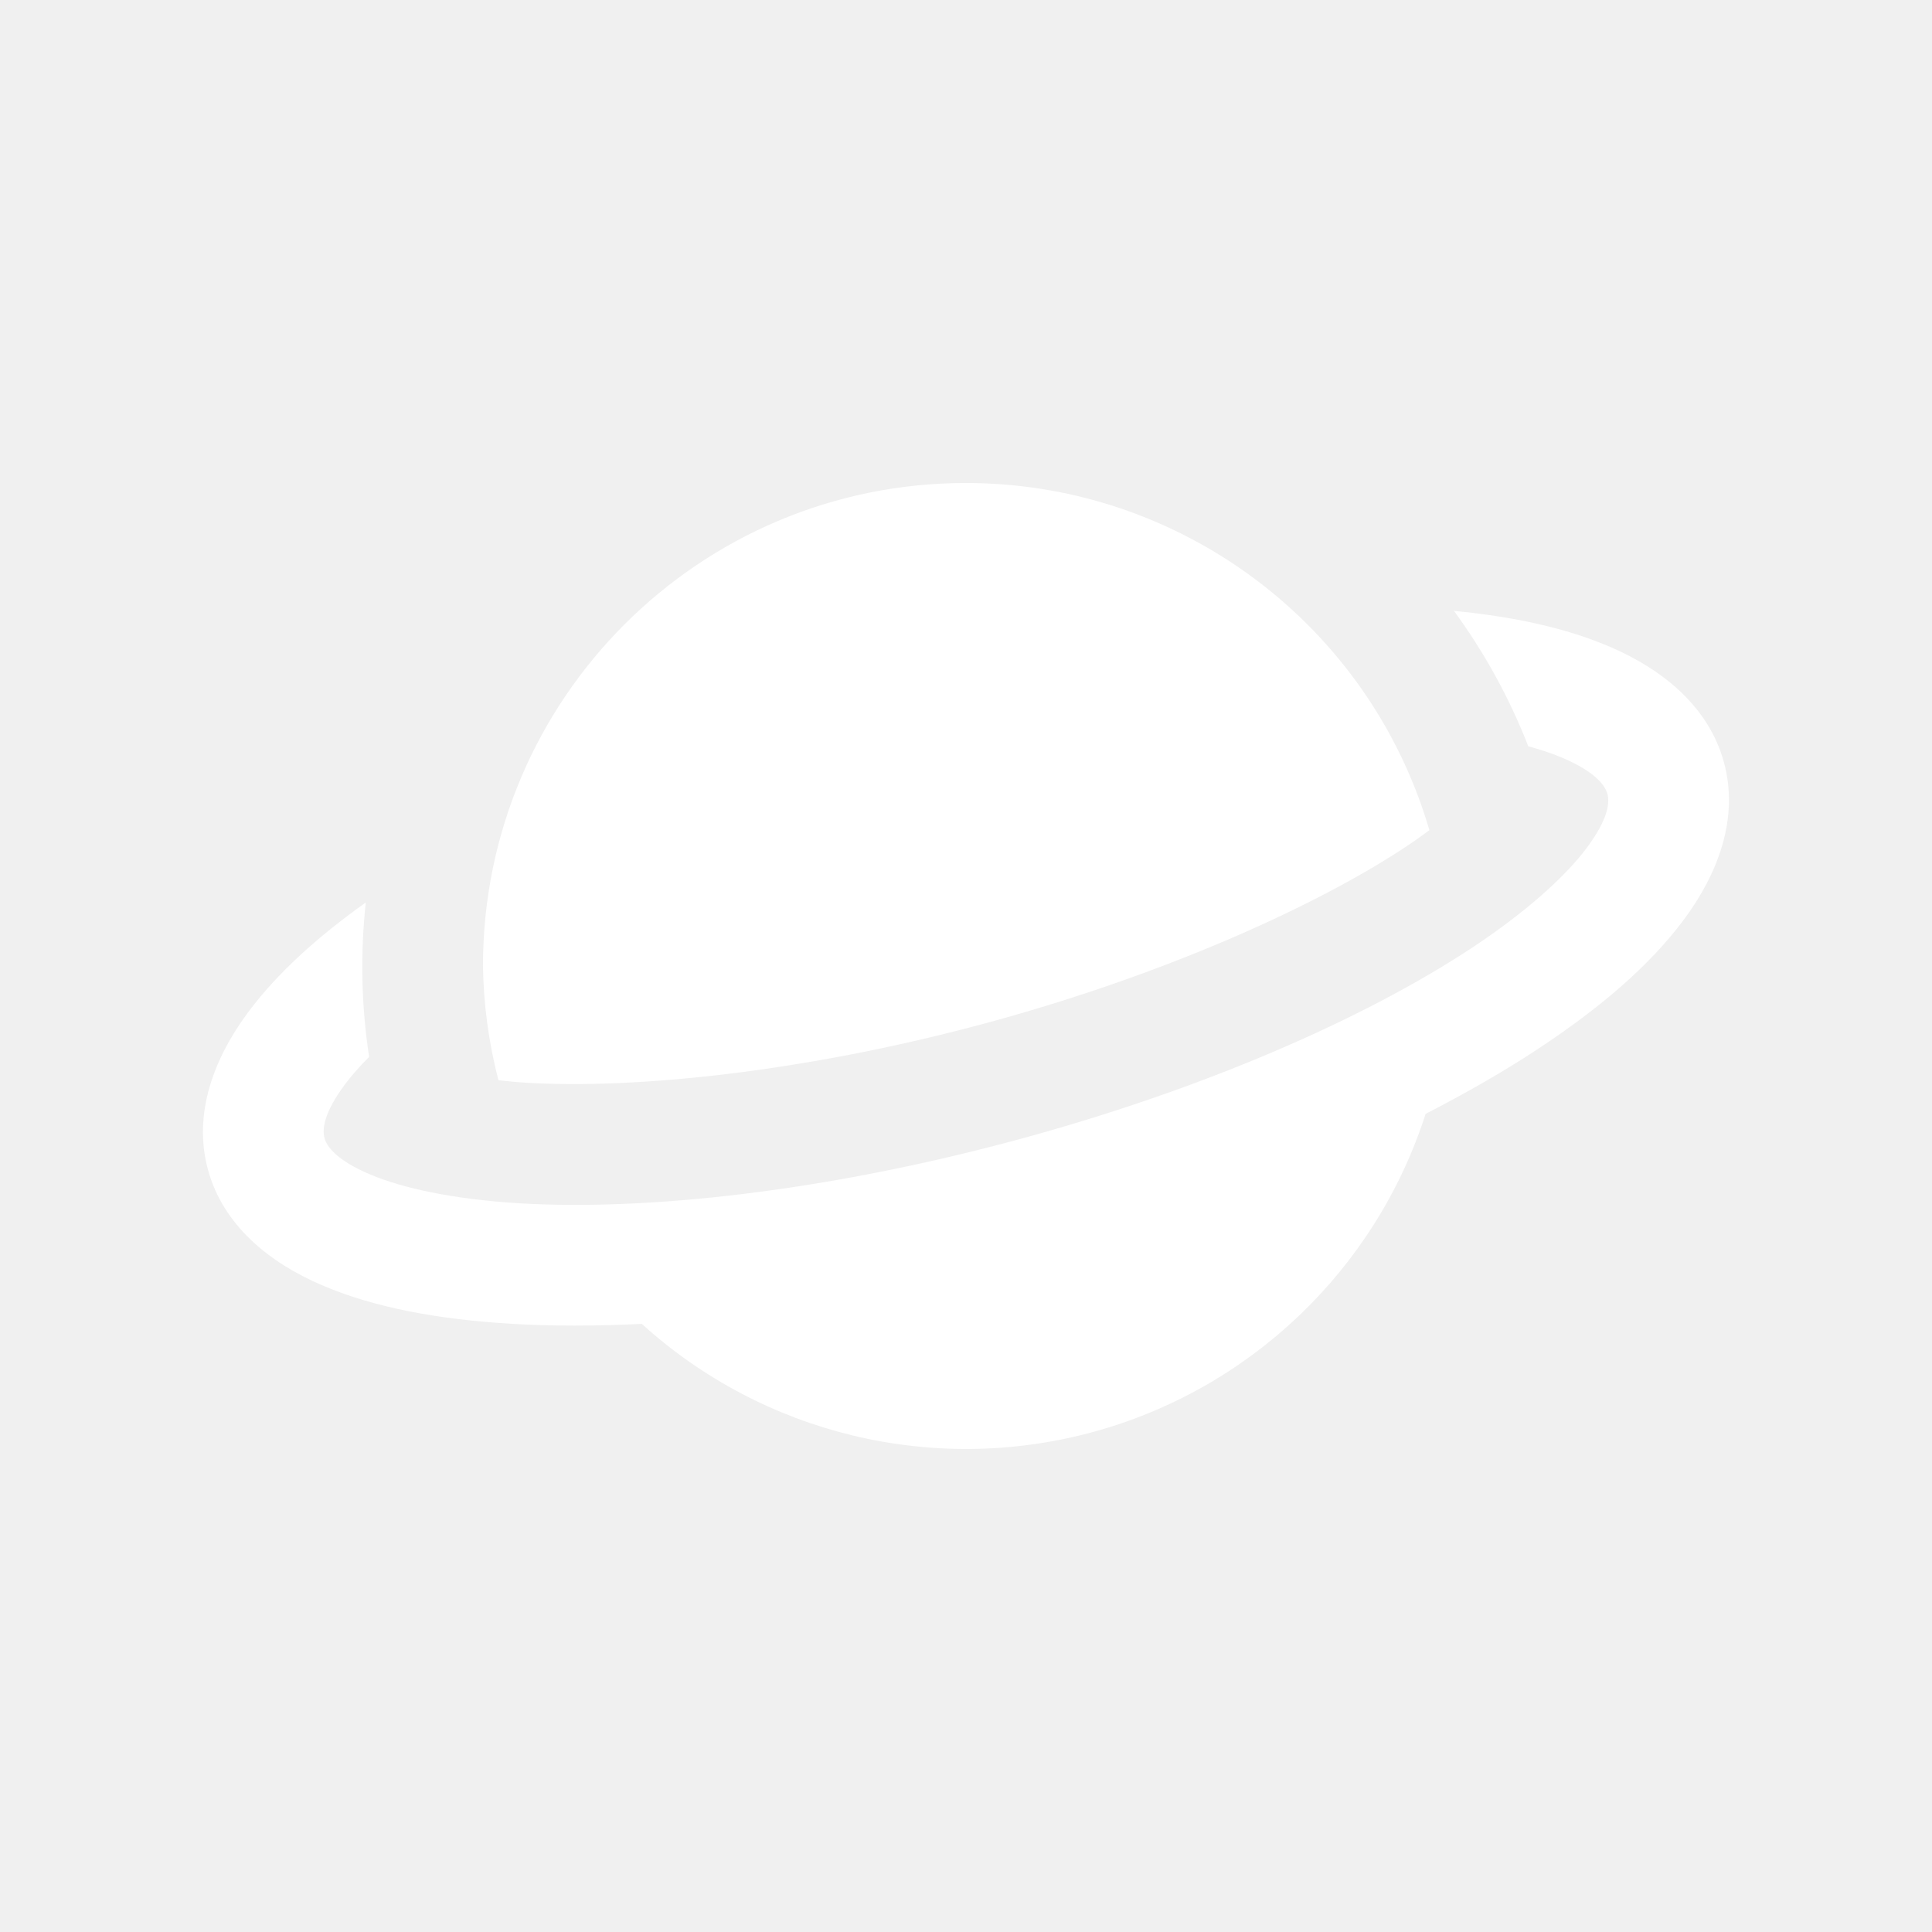
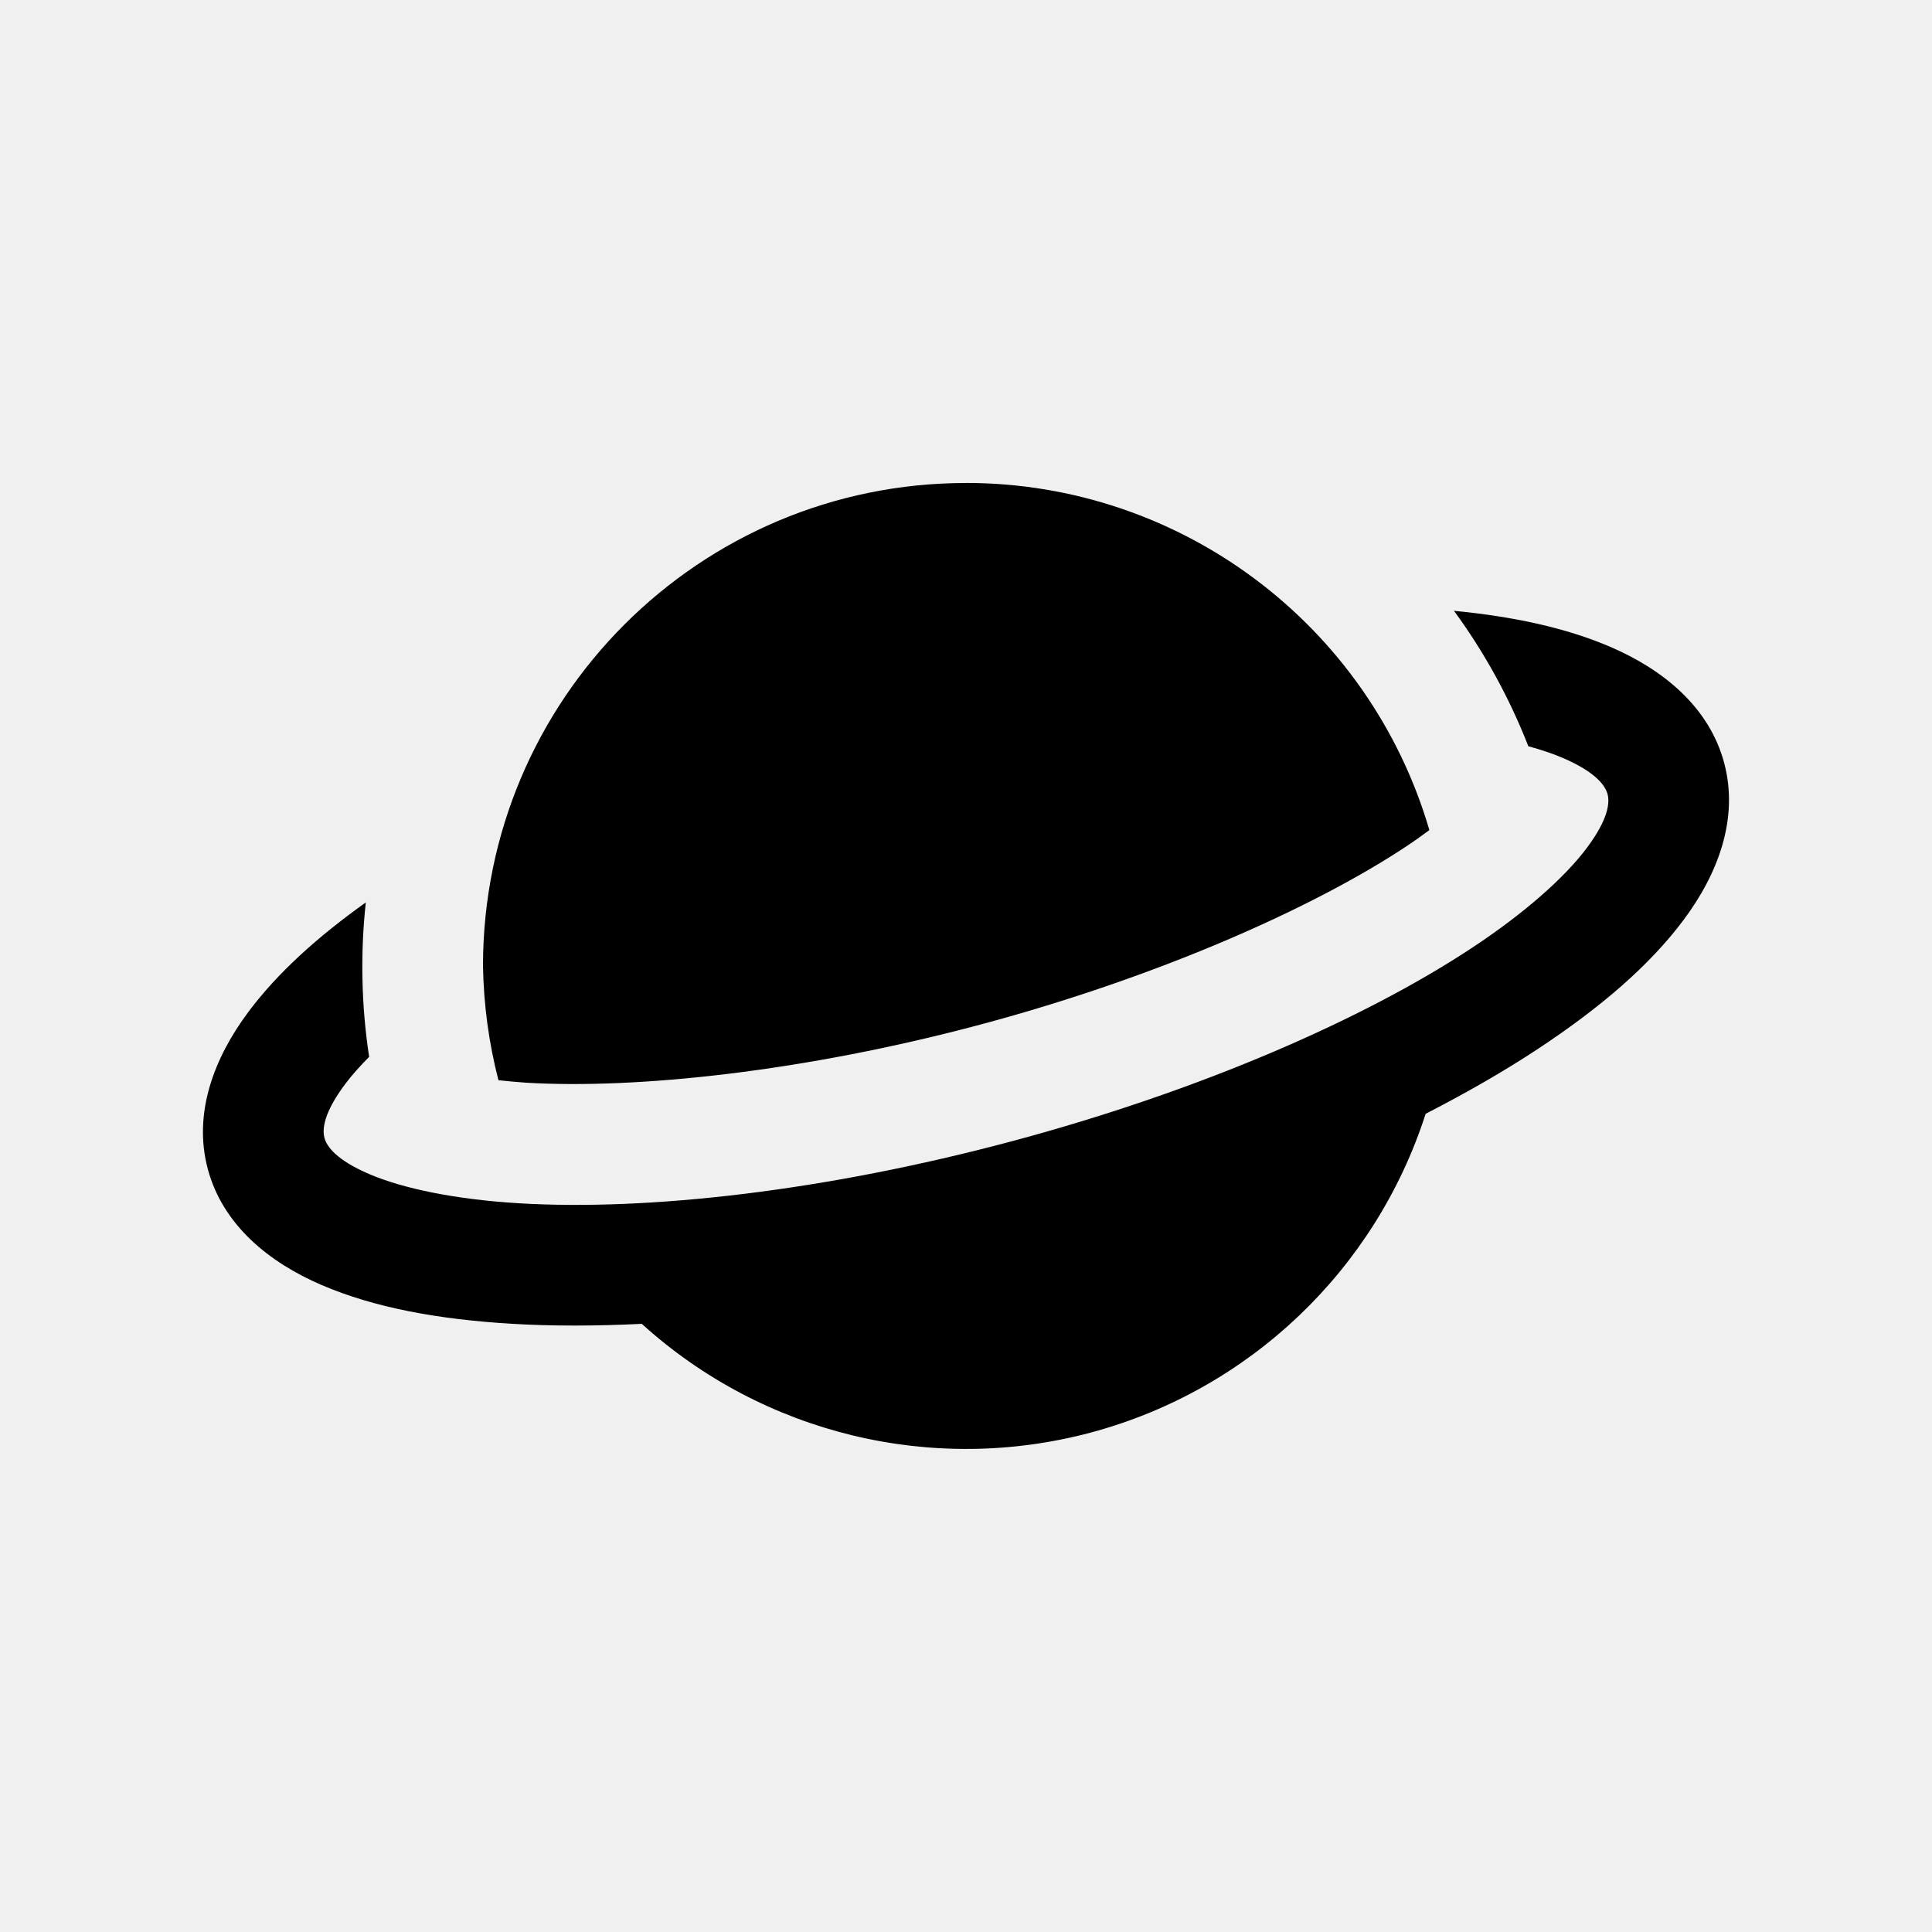
- <svg xmlns="http://www.w3.org/2000/svg" width="1024" height="1024" viewBox="0 0 270.93 270.93">
-   <path d="m135.46 67.732c-37.408 3e-6 -67.732 30.325-67.732 67.732 0.081 5.408 0.81 10.786 2.17 16.021 1.243 0.142 2.529 0.268 3.889 0.349 15.414 0.925 39.007-1.53 63.866-8.191 24.858-6.661 46.516-16.33 59.402-24.838 1.215-0.802 2.34-1.603 3.394-2.388-8.456-28.854-34.921-48.68-64.988-48.685zm68.434 17.935c4.215 5.759 7.739 12.117 10.422 18.984 1.814 0.498 3.445 1.042 4.816 1.63 4.637 1.991 5.964 3.877 6.286 5.079 0.322 1.202 0.115 3.499-2.905 7.542s-8.581 9.05-16.129 14.033c-15.095 9.966-37.987 20-64.35 27.064-26.363 7.064-51.207 9.822-69.263 8.738-9.028-0.542-16.348-2.098-20.985-4.089-4.637-1.991-5.965-3.877-6.287-5.079-0.322-1.202-0.115-3.499 2.905-7.542 0.893-1.195 2.034-2.483 3.357-3.821-1.109-7.29-1.235-14.558-0.464-21.653-6.819 4.863-12.396 9.904-16.458 15.342-4.815 6.446-7.795 14.226-5.696 22.058 2.098 7.831 8.57 13.08 15.962 16.255 7.393 3.175 16.333 4.814 26.65 5.434 5.678 0.341 11.809 0.323 18.246 0.01a67.732 67.732 0 0 0 62.988 15.239 67.732 67.732 0 0 0 46.929-44.69c5.731-2.948 11.05-5.998 15.797-9.133 8.626-5.695 15.548-11.586 20.363-18.031 4.815-6.446 7.795-14.226 5.696-22.058-2.098-7.831-8.57-13.08-15.962-16.255-6.235-2.678-13.584-4.254-21.919-5.056z" fill="#fff" fill-rule="evenodd" />
+ <svg xmlns="http://www.w3.org/2000/svg" width="32" height="32" viewBox="0 0 32 32" fill="currentColor">
+   <path d="m16 8c-4.418 0-8 3.582-8 8 0.011 0.639 0.096 1.274 0.256 1.892 0.147 0.015 0.299 0.03 0.459 0.041 1.821 0.109 4.607-0.181 7.543-0.968 2.936-0.787 5.494-1.929 7.016-2.934 0.144-0.095 0.276-0.189 0.401-0.282-0.999-3.408-4.125-5.75-7.676-5.75zm8.083 2.118c0.498 0.68 0.914 1.431 1.231 2.242 0.214 0.059 0.407 0.123 0.569 0.193 0.548 0.235 0.704 0.458 0.743 0.6 0.038 0.142 0.015 0.413-0.343 0.891-0.357 0.478-1.014 1.069-1.905 1.657-1.783 1.177-4.487 2.362-7.601 3.197-3.114 0.834-6.048 1.16-8.181 1.032-1.066-0.064-1.931-0.248-2.479-0.483-0.548-0.235-0.705-0.458-0.743-0.6-0.038-0.142-0.015-0.413 0.343-0.891 0.105-0.141 0.24-0.293 0.397-0.451-0.131-0.861-0.146-1.72-0.055-2.558-0.805 0.574-1.464 1.17-1.944 1.812-0.569 0.761-0.921 1.68-0.673 2.605 0.248 0.925 1.012 1.545 1.885 1.92 0.873 0.375 1.929 0.569 3.148 0.642 0.671 0.04 1.395 0.038 2.155 0.001a8 8 0 0 0 7.44 1.8 8 8 0 0 0 5.543-5.279c0.677-0.348 1.305-0.708 1.866-1.079 1.019-0.673 1.836-1.369 2.405-2.13 0.569-0.761 0.921-1.68 0.673-2.605-0.248-0.925-1.012-1.545-1.885-1.92-0.736-0.316-1.605-0.502-2.589-0.597z" />
</svg>
